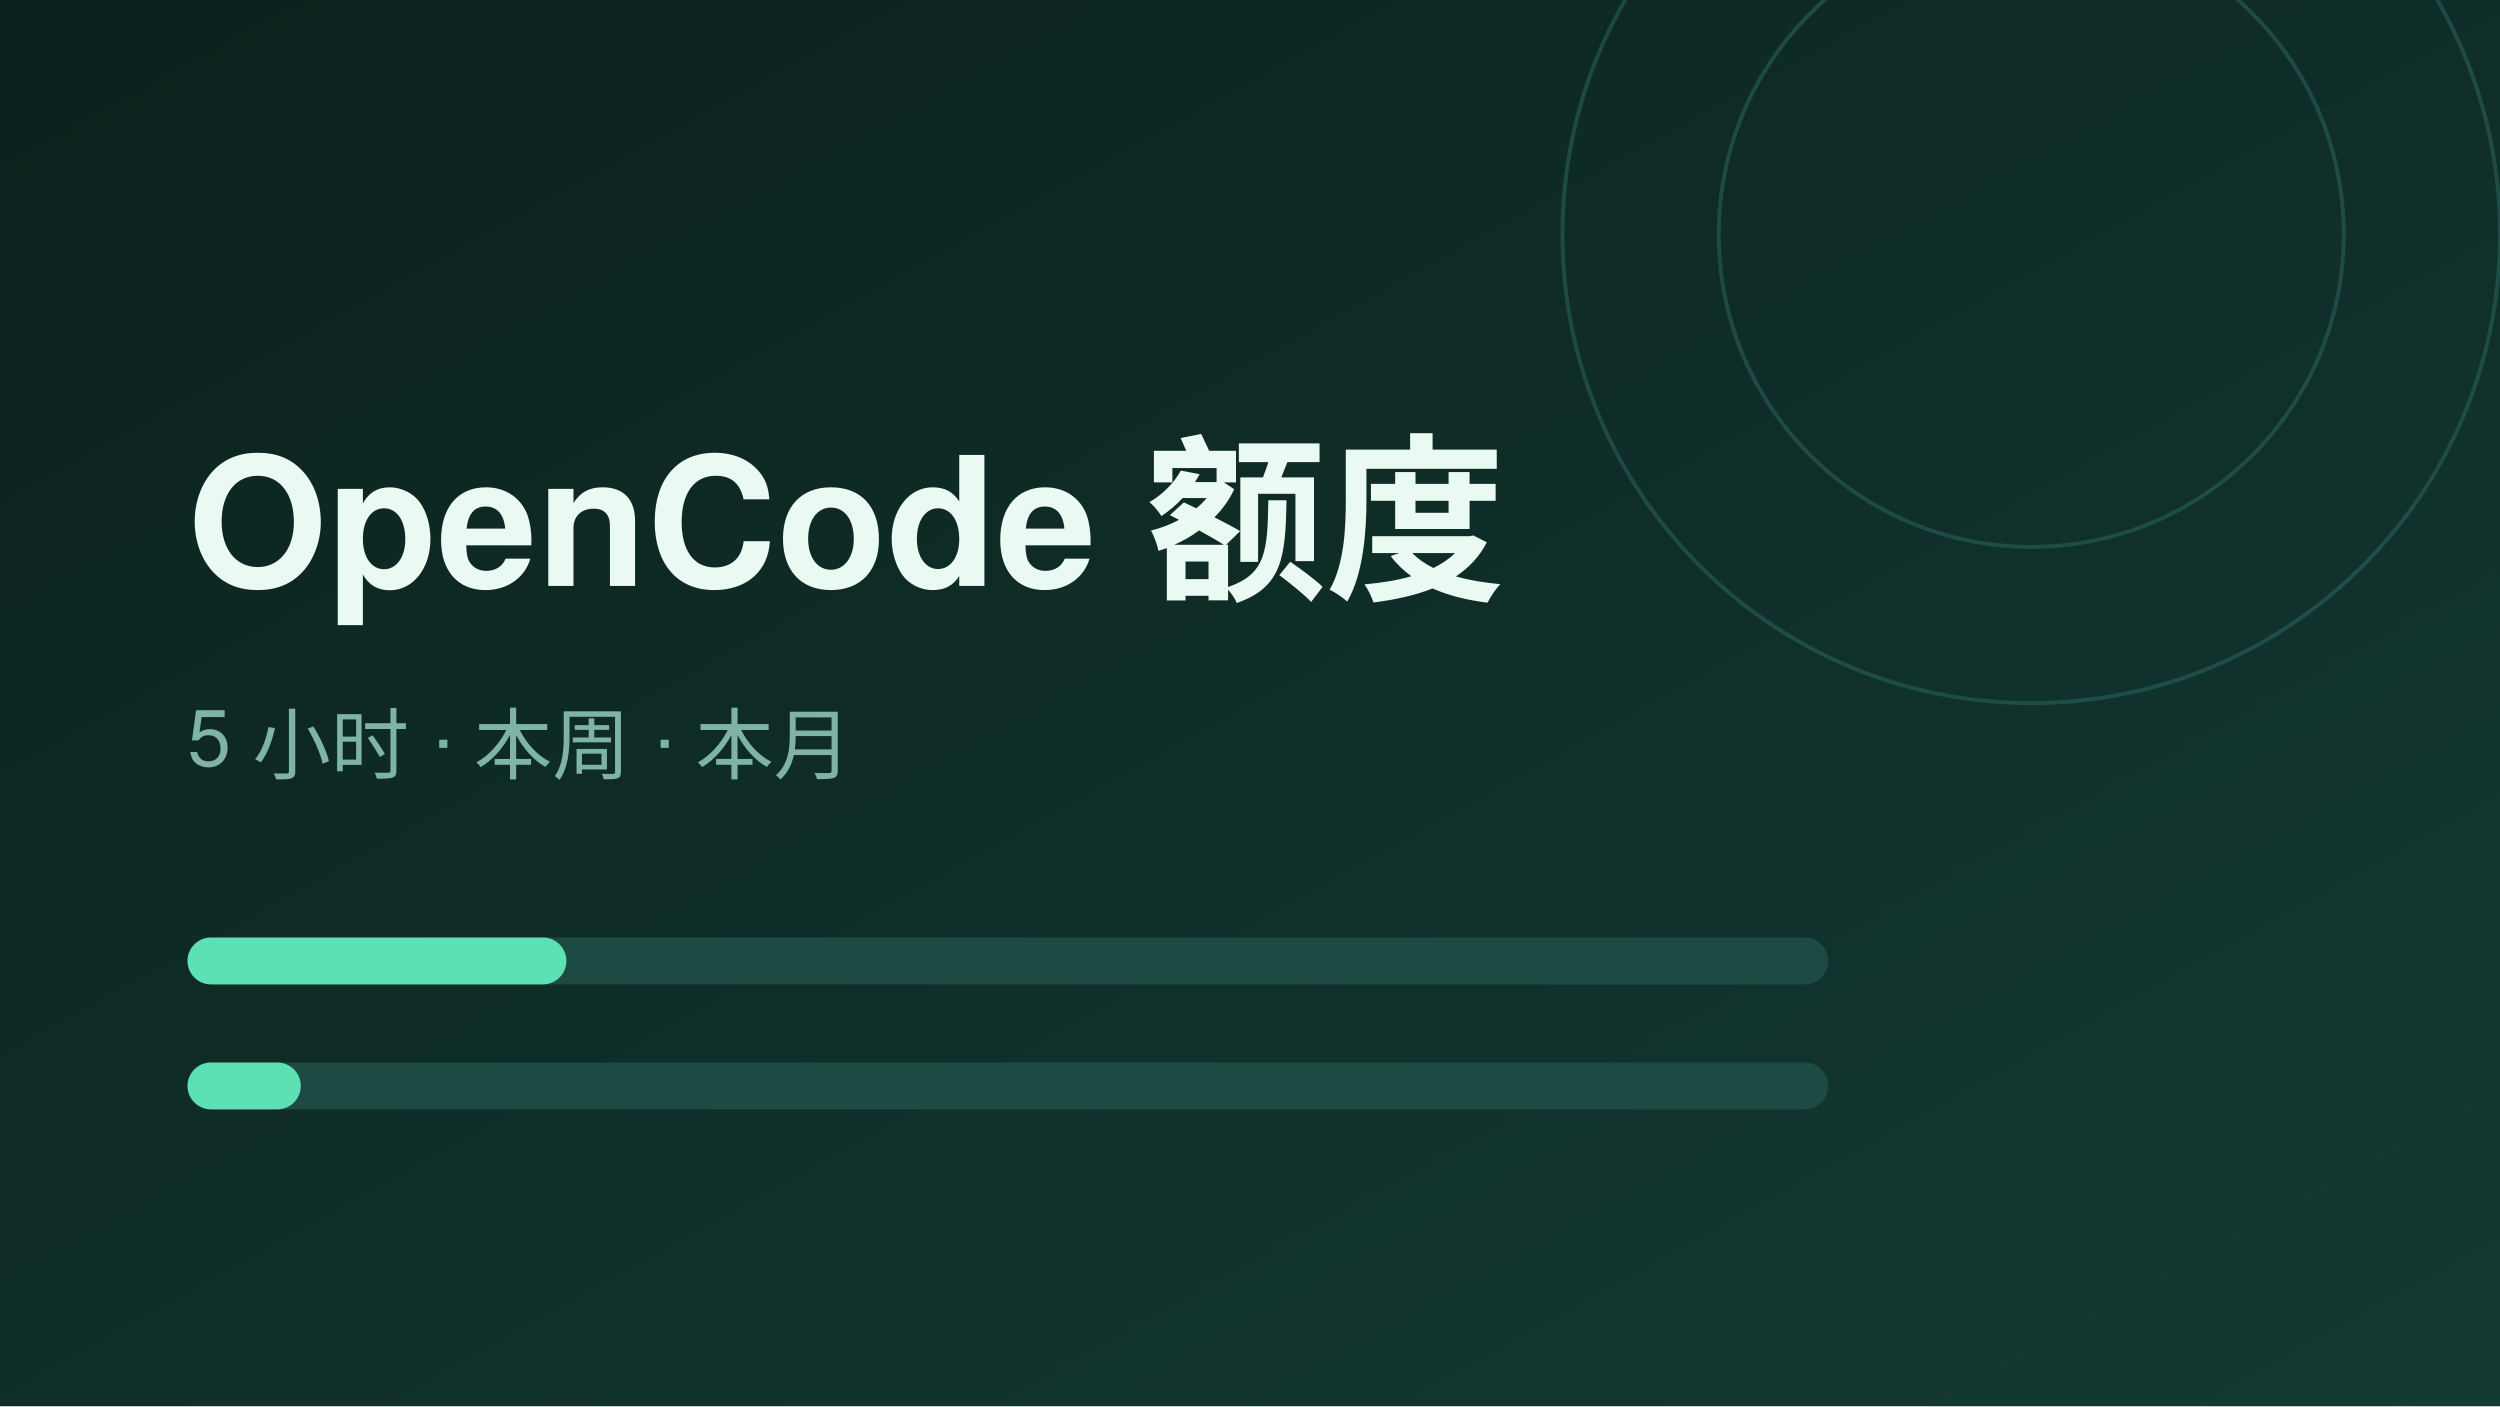
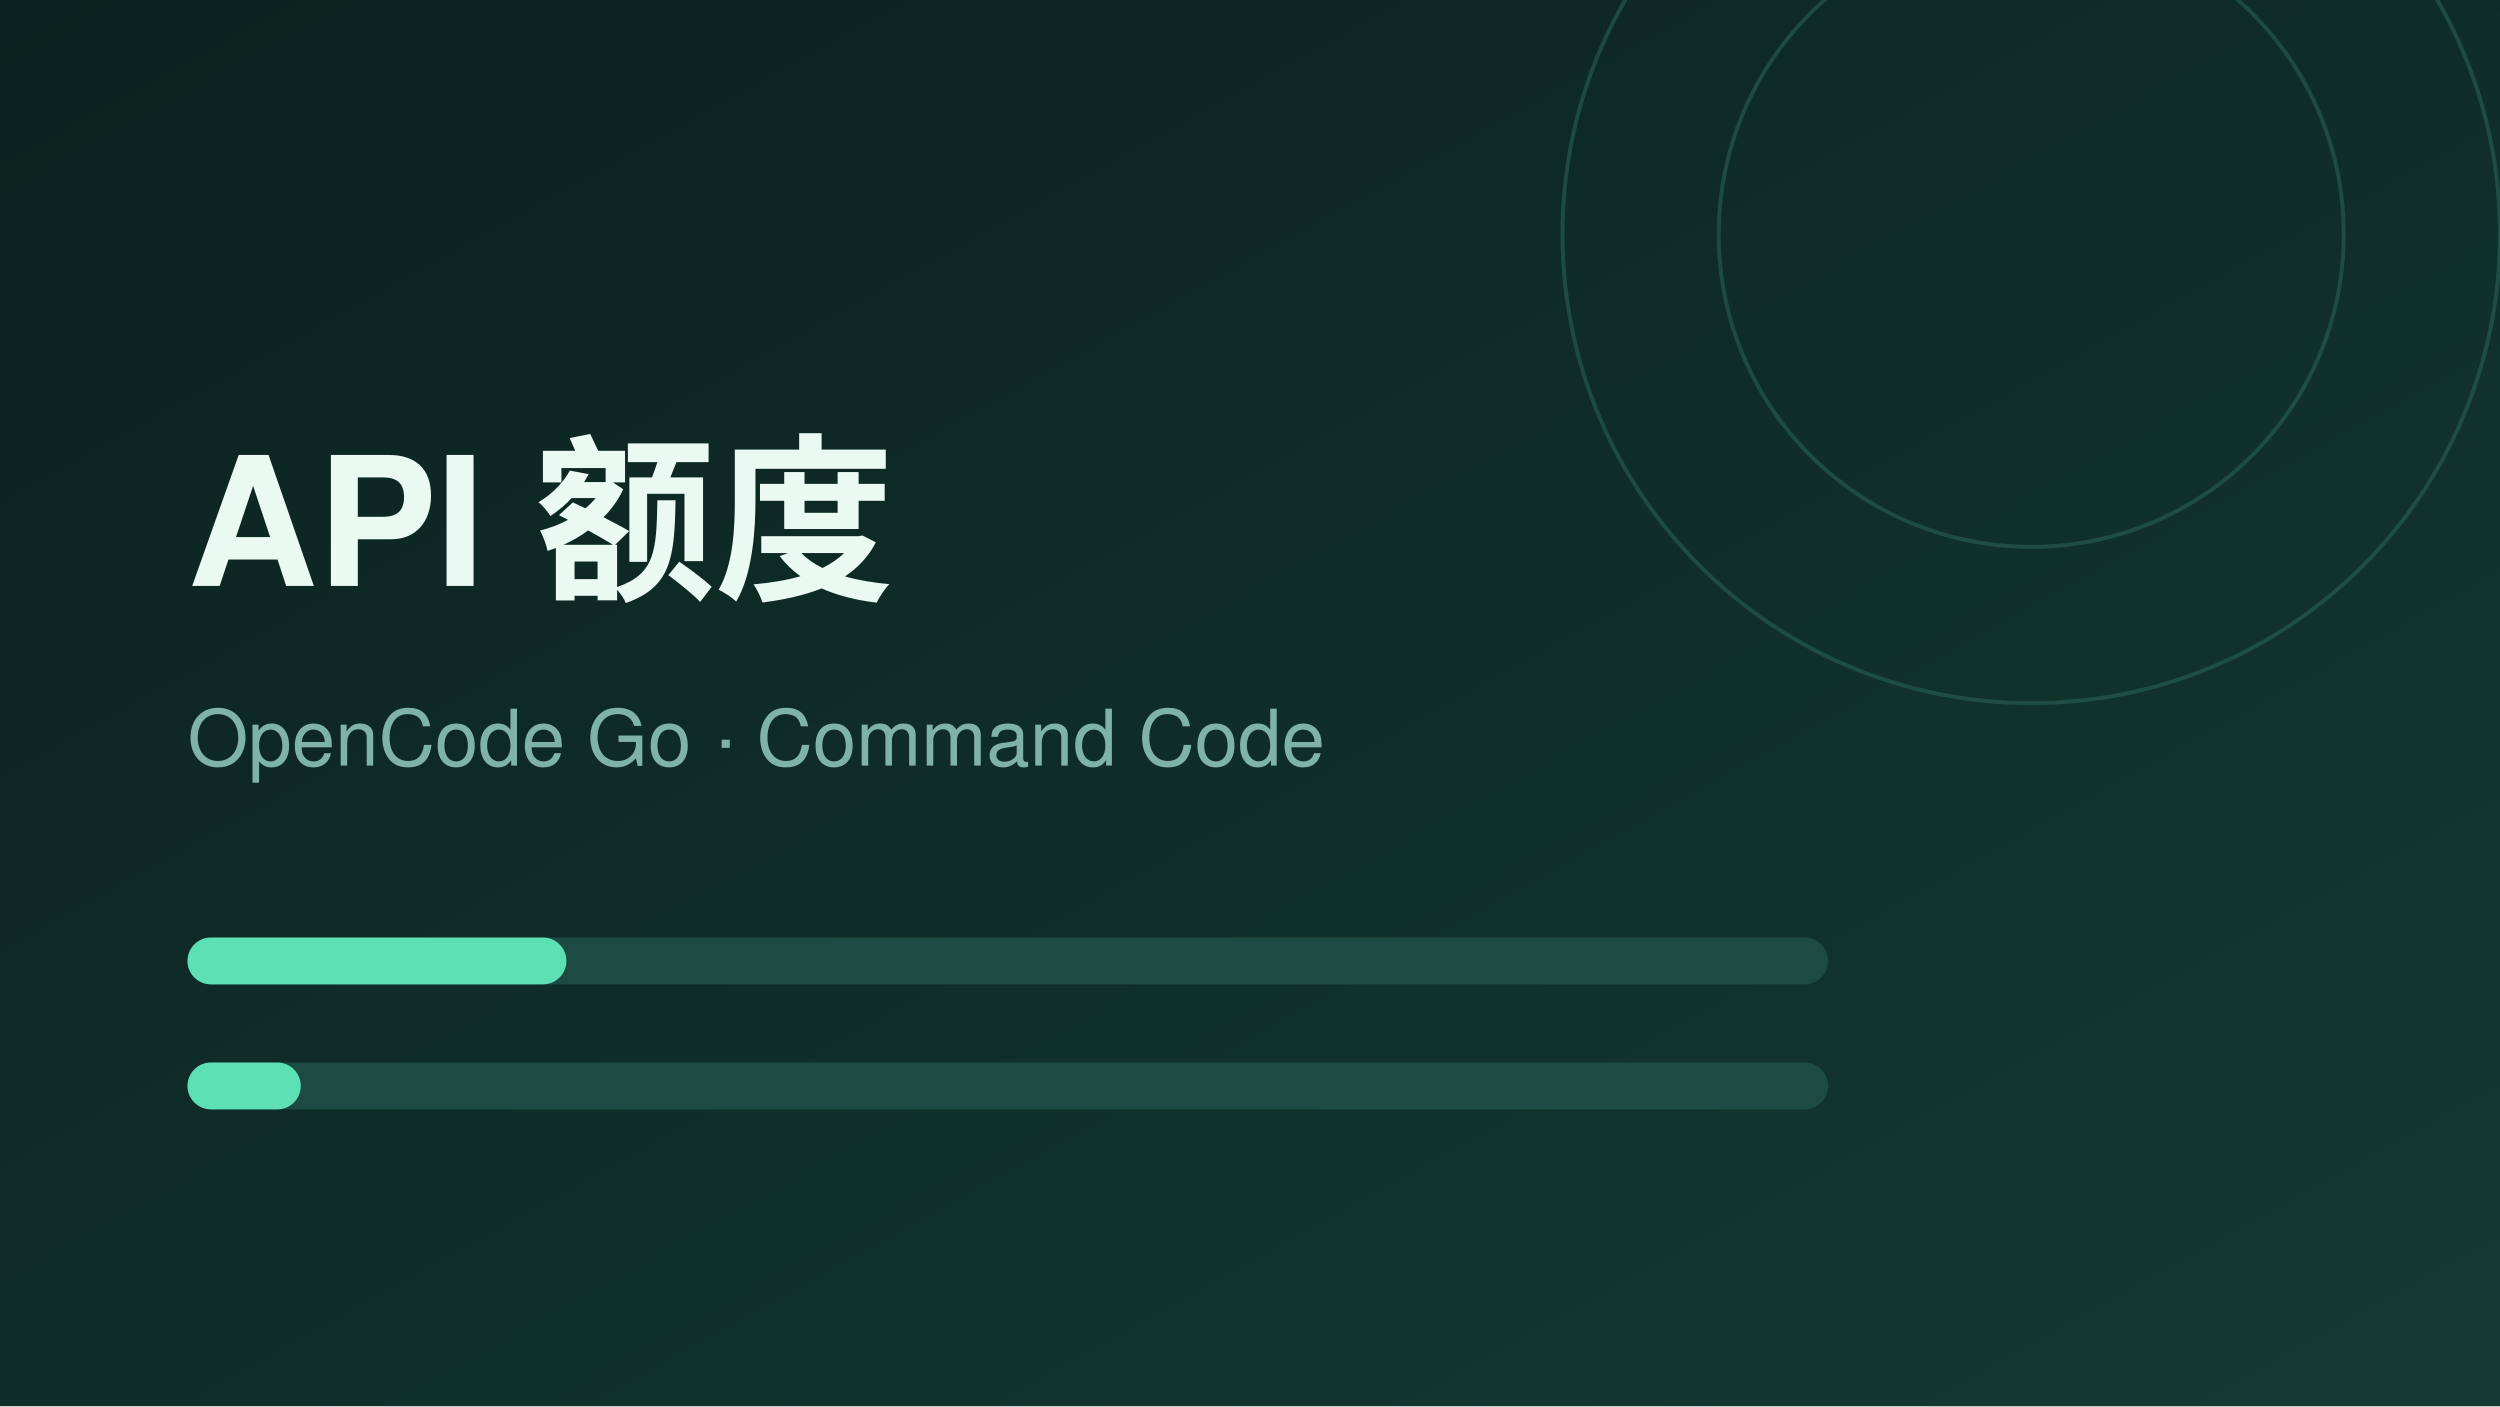
<svg xmlns="http://www.w3.org/2000/svg" viewBox="0 0 640 360" width="640" height="360">
  <defs>
    <linearGradient id="bg" x1="0" y1="0" x2="1" y2="1">
      <stop offset="0" stop-color="#0b211d" />
      <stop offset="1" stop-color="#143a33" />
    </linearGradient>
  </defs>
  <rect width="640" height="360" fill="url(#bg)" />
  <g opacity="0.5" stroke="#2c6a5d" stroke-width="1" fill="none">
    <circle cx="520" cy="60" r="120" />
    <circle cx="520" cy="60" r="80" />
  </g>
-   <text x="48" y="150" font-family="Helvetica, Arial, sans-serif" font-size="46" font-weight="600" fill="#eafaf3">OpenCode 额度</text>
-   <text x="48" y="196" font-family="Helvetica, Arial, sans-serif" font-size="20" fill="#7fb3a6">5 小时 · 本周 · 本月</text>
+   <text x="48" y="150" font-family="Helvetica, Arial, sans-serif" font-size="46" font-weight="600" fill="#eafaf3">API 额度</text>
+   <text x="48" y="196" font-family="Helvetica, Arial, sans-serif" font-size="20" fill="#7fb3a6">OpenCode Go · Command Code</text>
  <g>
    <rect x="48" y="240" width="420" height="12" rx="6" fill="#1d4a42" />
    <rect x="48" y="240" width="97" height="12" rx="6" fill="#5ee0b5" />
    <rect x="48" y="272" width="420" height="12" rx="6" fill="#1d4a42" />
    <rect x="48" y="272" width="29" height="12" rx="6" fill="#5ee0b5" />
  </g>
</svg>
